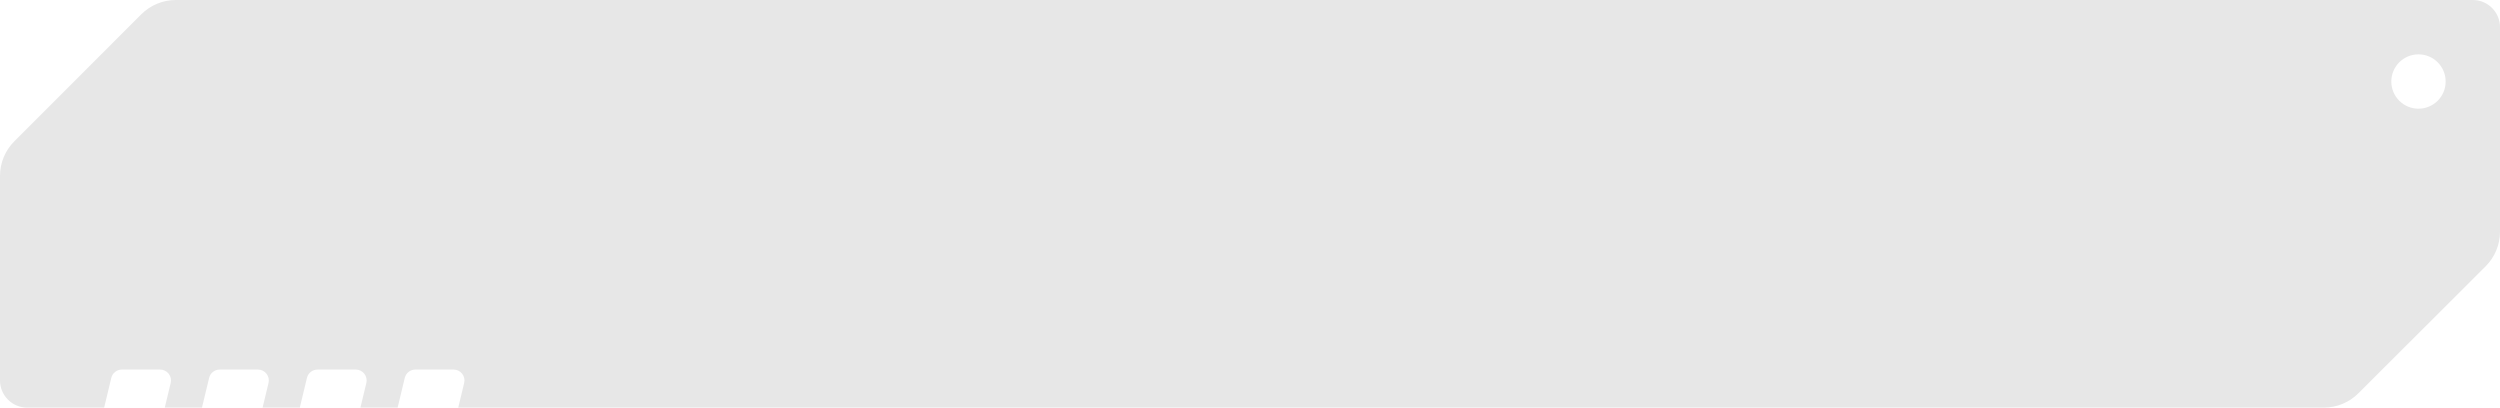
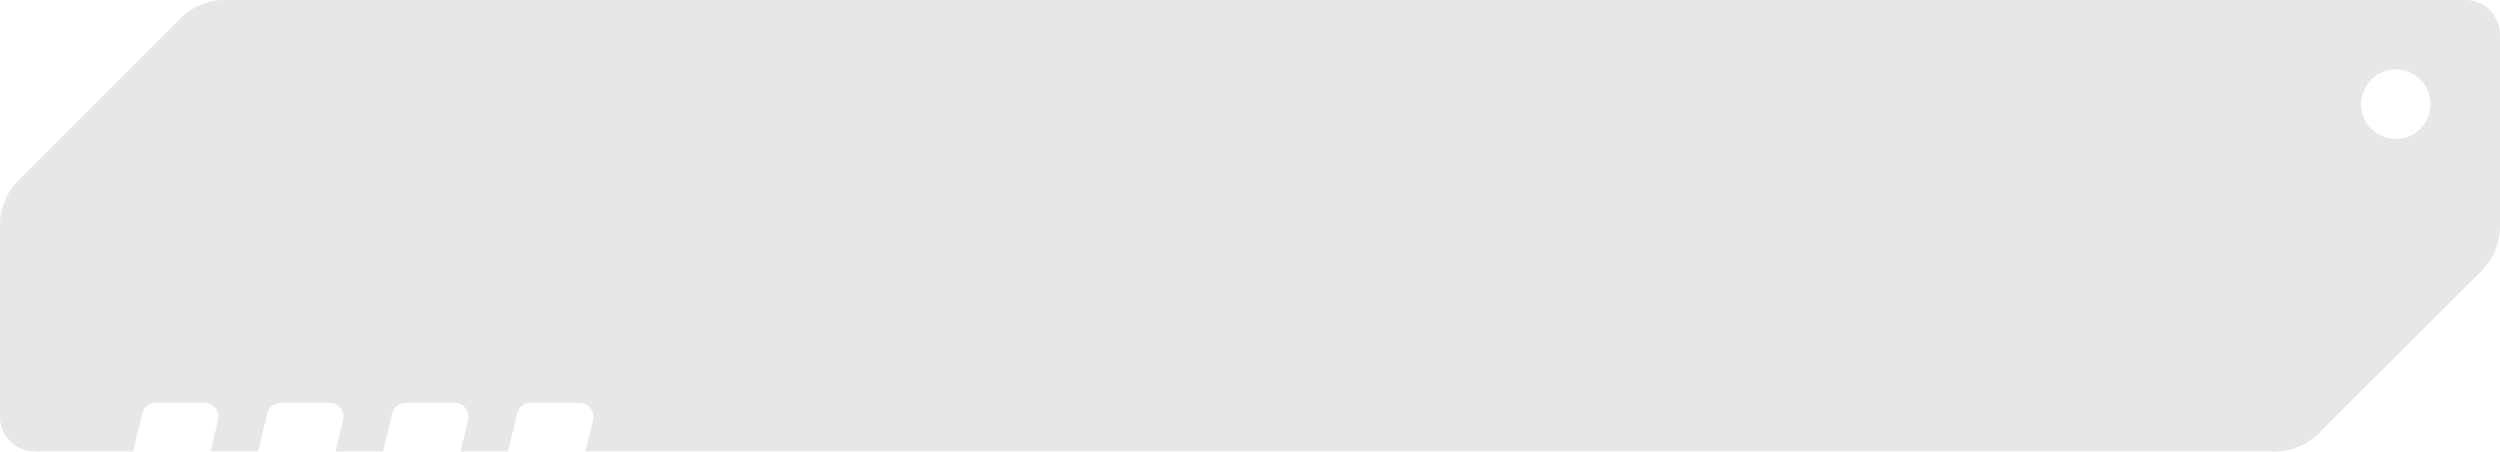
- <svg xmlns="http://www.w3.org/2000/svg" width="460" height="75" fill="none">
-   <path fill-rule="evenodd" clip-rule="evenodd" d="M2.635 26A9 9 0 000 32.364V70a5 5 0 005 5h14.163l1.315-5.468A2 2 0 0122.422 68h7.04a2 2 0 011.945 2.468L30.317 75h6.846l1.315-5.468A2 2 0 0140.422 68h7.04a2 2 0 011.945 2.468L48.317 75h6.846l1.315-5.468A2 2 0 0158.422 68h7.04a2 2 0 011.945 2.468L66.317 75h6.847l1.314-5.468A2 2 0 0176.422 68h7.04a2 2 0 011.945 2.468L84.317 75h343.265a9 9 0 006.357-2.63L457.357 49A9 9 0 00460 42.63V5a5 5 0 00-5-5H32.357a9 9 0 00-6.365 2.637L2.635 26.001zM445 20a5 5 0 100-10 5 5 0 000 10z" fill="#E7E7E7" />
+ <svg xmlns="http://www.w3.org/2000/svg" width="360" height="65" fill="none">
+   <path fill-rule="evenodd" clip-rule="evenodd" d="M2.635 26A9 9 0 000 32.364V60a5 5 0 005 5h14.163l1.315-5.468A2 2 0 0122.422 58h7.04a2 2 0 011.945 2.468L30.317 65h6.846l1.315-5.468A2 2 0 0140.422 58h7.04a2 2 0 011.945 2.468L48.317 65h6.846l1.315-5.468A2 2 0 0158.422 58h7.04a2 2 0 011.945 2.468L66.317 65h6.847l1.314-5.468A2 2 0 0176.422 58h7.04a2 2 0 011.945 2.468L84.317 65h243.265a9 9 0 006.357-2.63L357.357 39A9 9 0 00360 32.63V5a5 5 0 00-5-5H32.357a9 9 0 00-6.365 2.637L2.635 26.001zM345 20a5 5 0 100-10 5 5 0 000 10z" fill="#E7E7E7" />
</svg>
